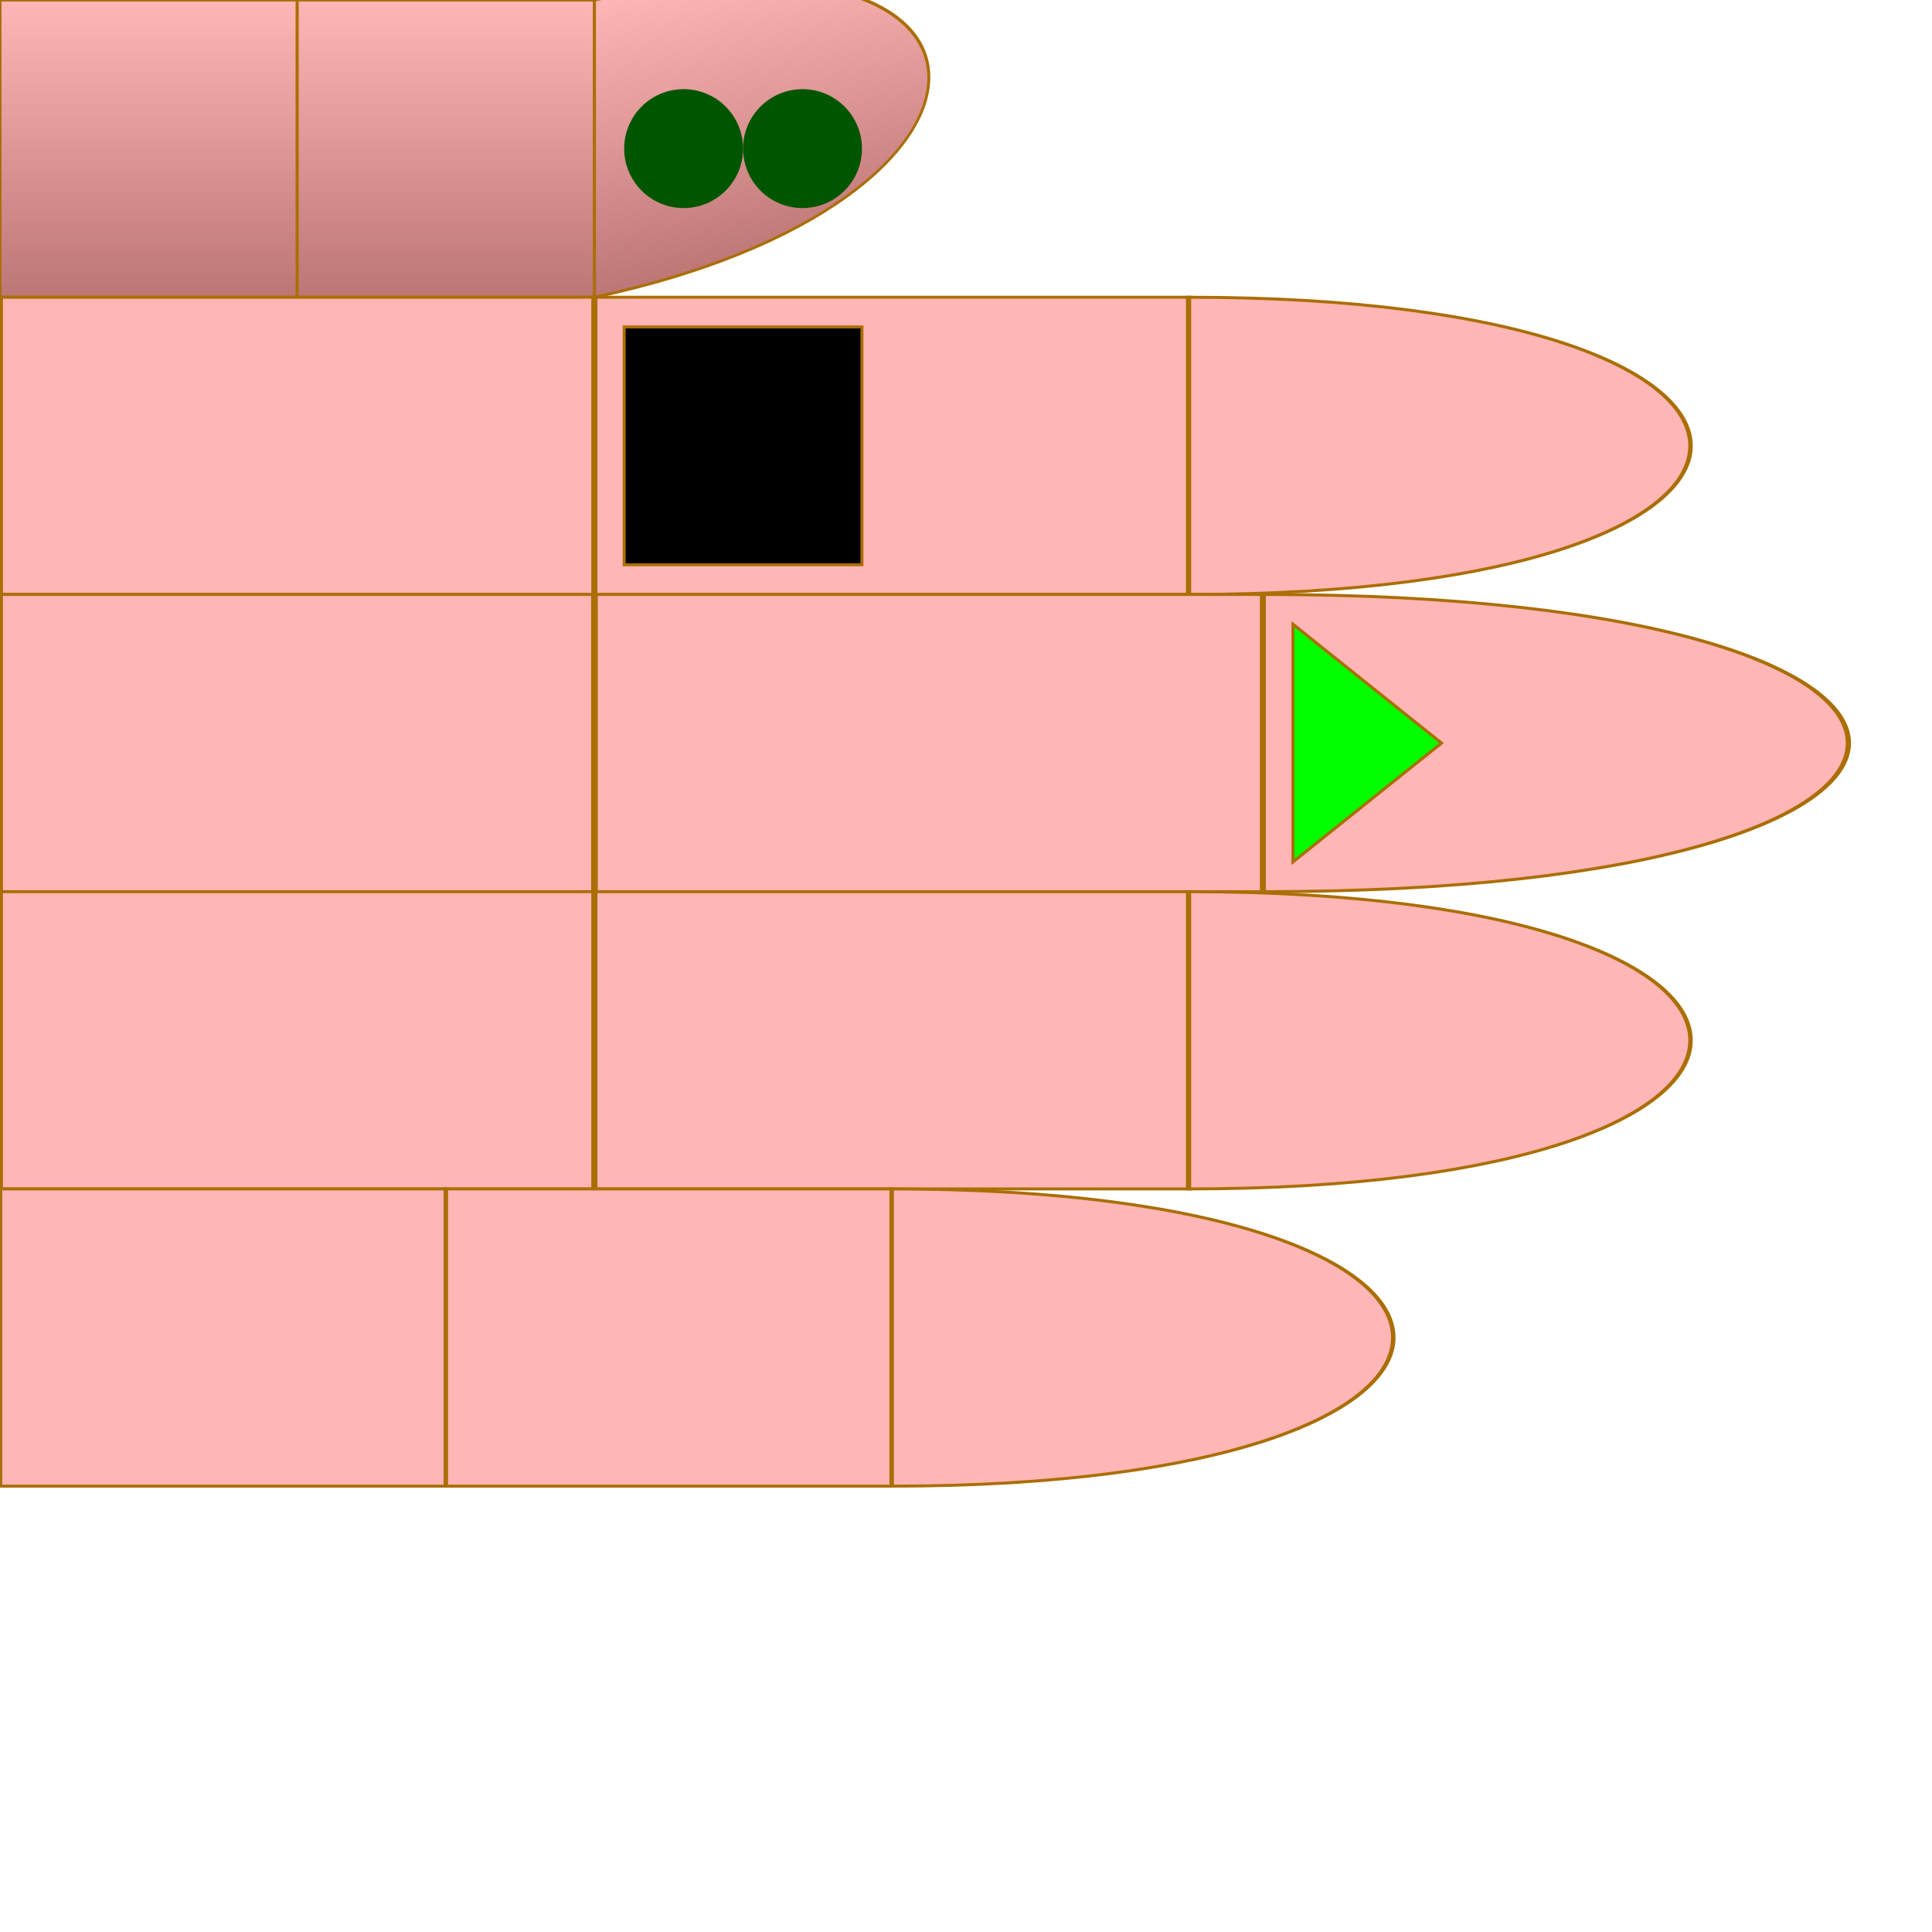
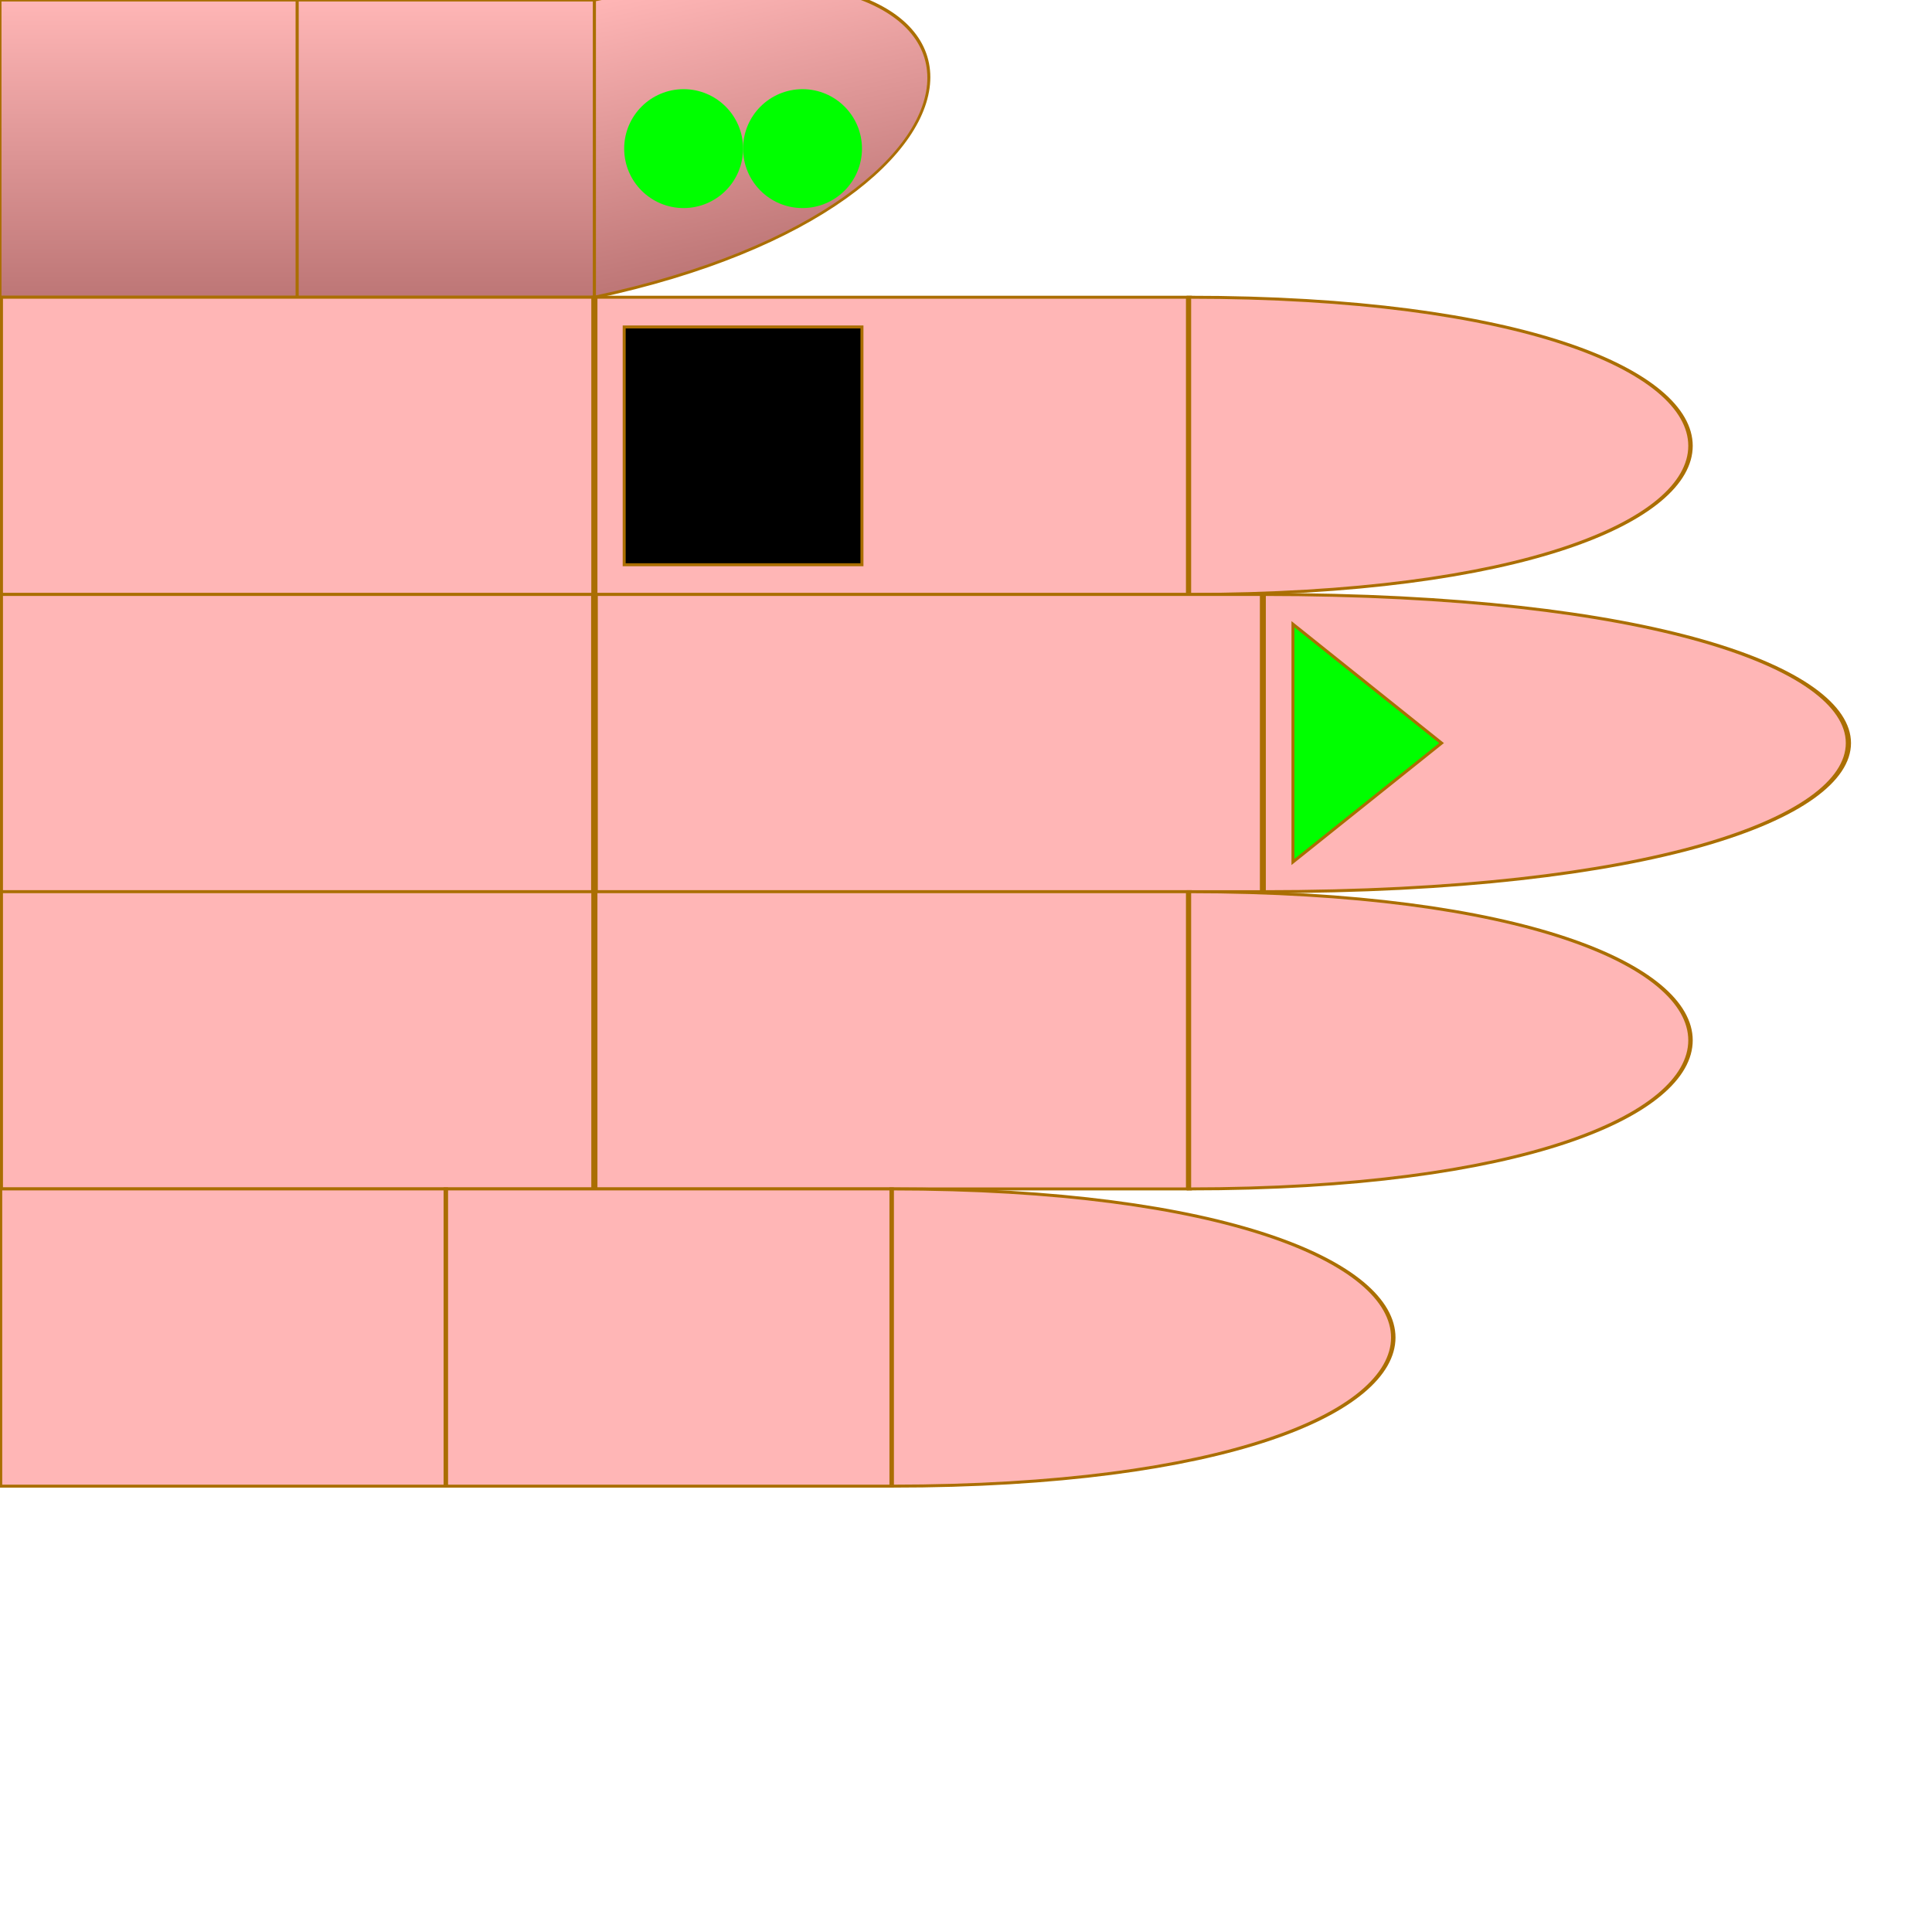
<svg xmlns="http://www.w3.org/2000/svg" id="chord-hand" viewBox="0 0 65 65">
  <style>
        #hand g use {
            stroke: #aa6e02 ;
            stroke-width: 0.1px;
        }
        #thumb {
            fill: url("#thumbGradient");
        }
        #index {
            fill: #ffb6b6ff;
        }
        #middle {
            fill: #ffb6b6ff;
        }
        #ring {
            fill: #ffb6b6ff;
        }
        #pinky {
            fill: #ffb6b6ff;
        }
    </style>
  <defs>
    <linearGradient id="thumbGradient" x1="1" x2="1" y1="0" y2="1">
      <stop offset="0%" stop-color="#ffb6b6ff" />
      <stop offset="100%" stop-color="#BD7676" />
    </linearGradient>
    <path id="phalange" d="                 M 0 0                  L 10 0                 L 10 10                 L 0 10                 Z" stroke-width="useCurrent" stroke="useCurrent" />
    <path id="tip" d="                 M 0 0                  C 15 0, 15 10, 0 10                 L 0 10                 Z" stroke-width="useCurrent" stroke="useCurrent" />
    <polygon id="start" points="1,1 6,5 1,9" fill="#0F0F" z-index="1010" />
    <rect id="start-stop" y="1" x="6" width="3" height="8" fill="#000F" z-index="1000" />
    <rect id="stop" y="1" width="8" height="8" fill="#000F" z-index="1000" />
    <circle id="dot" cx="3" cy="5" r="2" stroke="none" />
  </defs>
  <g id="hand" viewBox="0 0 50 50" x="0" y="0">
    <g id="thumb">
      <use id="me" href="#phalange" transform="translate(0,0)" />
      <use id="mf" href="#phalange" transform="translate(10,0)" />
      <use id="pf" href="#tip" transform="translate(20,0) scale(1,1) skewY(-12)" />
-       <use id="dot2" href="#dot" x="24" fill="#050F">2</use>
-       <use id="dot1" href="#dot" x="20" fill="#050F" />
+       <use id="dot2" href="#dot" x="24" fill="#0F0F">2</use>
+       <use id="dot1" href="#dot" x="20" fill="#0F0F" />
    </g>
    <g id="index" transform="translate(0,10)">
      <use id="me" href="#phalange" transform="translate(0,0) scale(2,1)" />
      <use id="mf" href="#phalange" transform="translate(20,0) scale(2,1) " />
      <use id="pf" href="#tip" transform="translate(40,0) scale(1.5,1) " />
      <use id="stop" href="#stop" x="21" />
    </g>
    <g id="middle" transform="translate(0,20)">
      <use id="me" href="#phalange" transform="translate(0,0) scale(2,1) " />
      <use id="mf" href="#phalange" transform="translate(20,0) scale(2.25,1) " />
      <use id="pf" href="#tip" transform="translate(42.5,0) scale(1.75,1) " />
      <use id="start" href="#start" x="42.5" />
    </g>
    <g id="ring" transform="translate(0,30)">
      <use id="me" href="#phalange" transform="translate(0,0) scale(2,1) " />
      <use id="mf" href="#phalange" transform="translate(20,0) scale(2,1) " />
      <use id="pf" href="#tip" transform="translate(40,0) scale(1.5,1) " />
    </g>
    <g id="pinky" transform="translate(0,40)">
      <use id="me" href="#phalange" transform="translate(0,0) scale(1.5,1) " />
      <use id="mf" href="#phalange" transform="translate(15,0) scale(1.5,1) " />
      <use id="pf" href="#tip" transform="translate(30,0) scale(1.5,1) " />
    </g>
  </g>
</svg>
